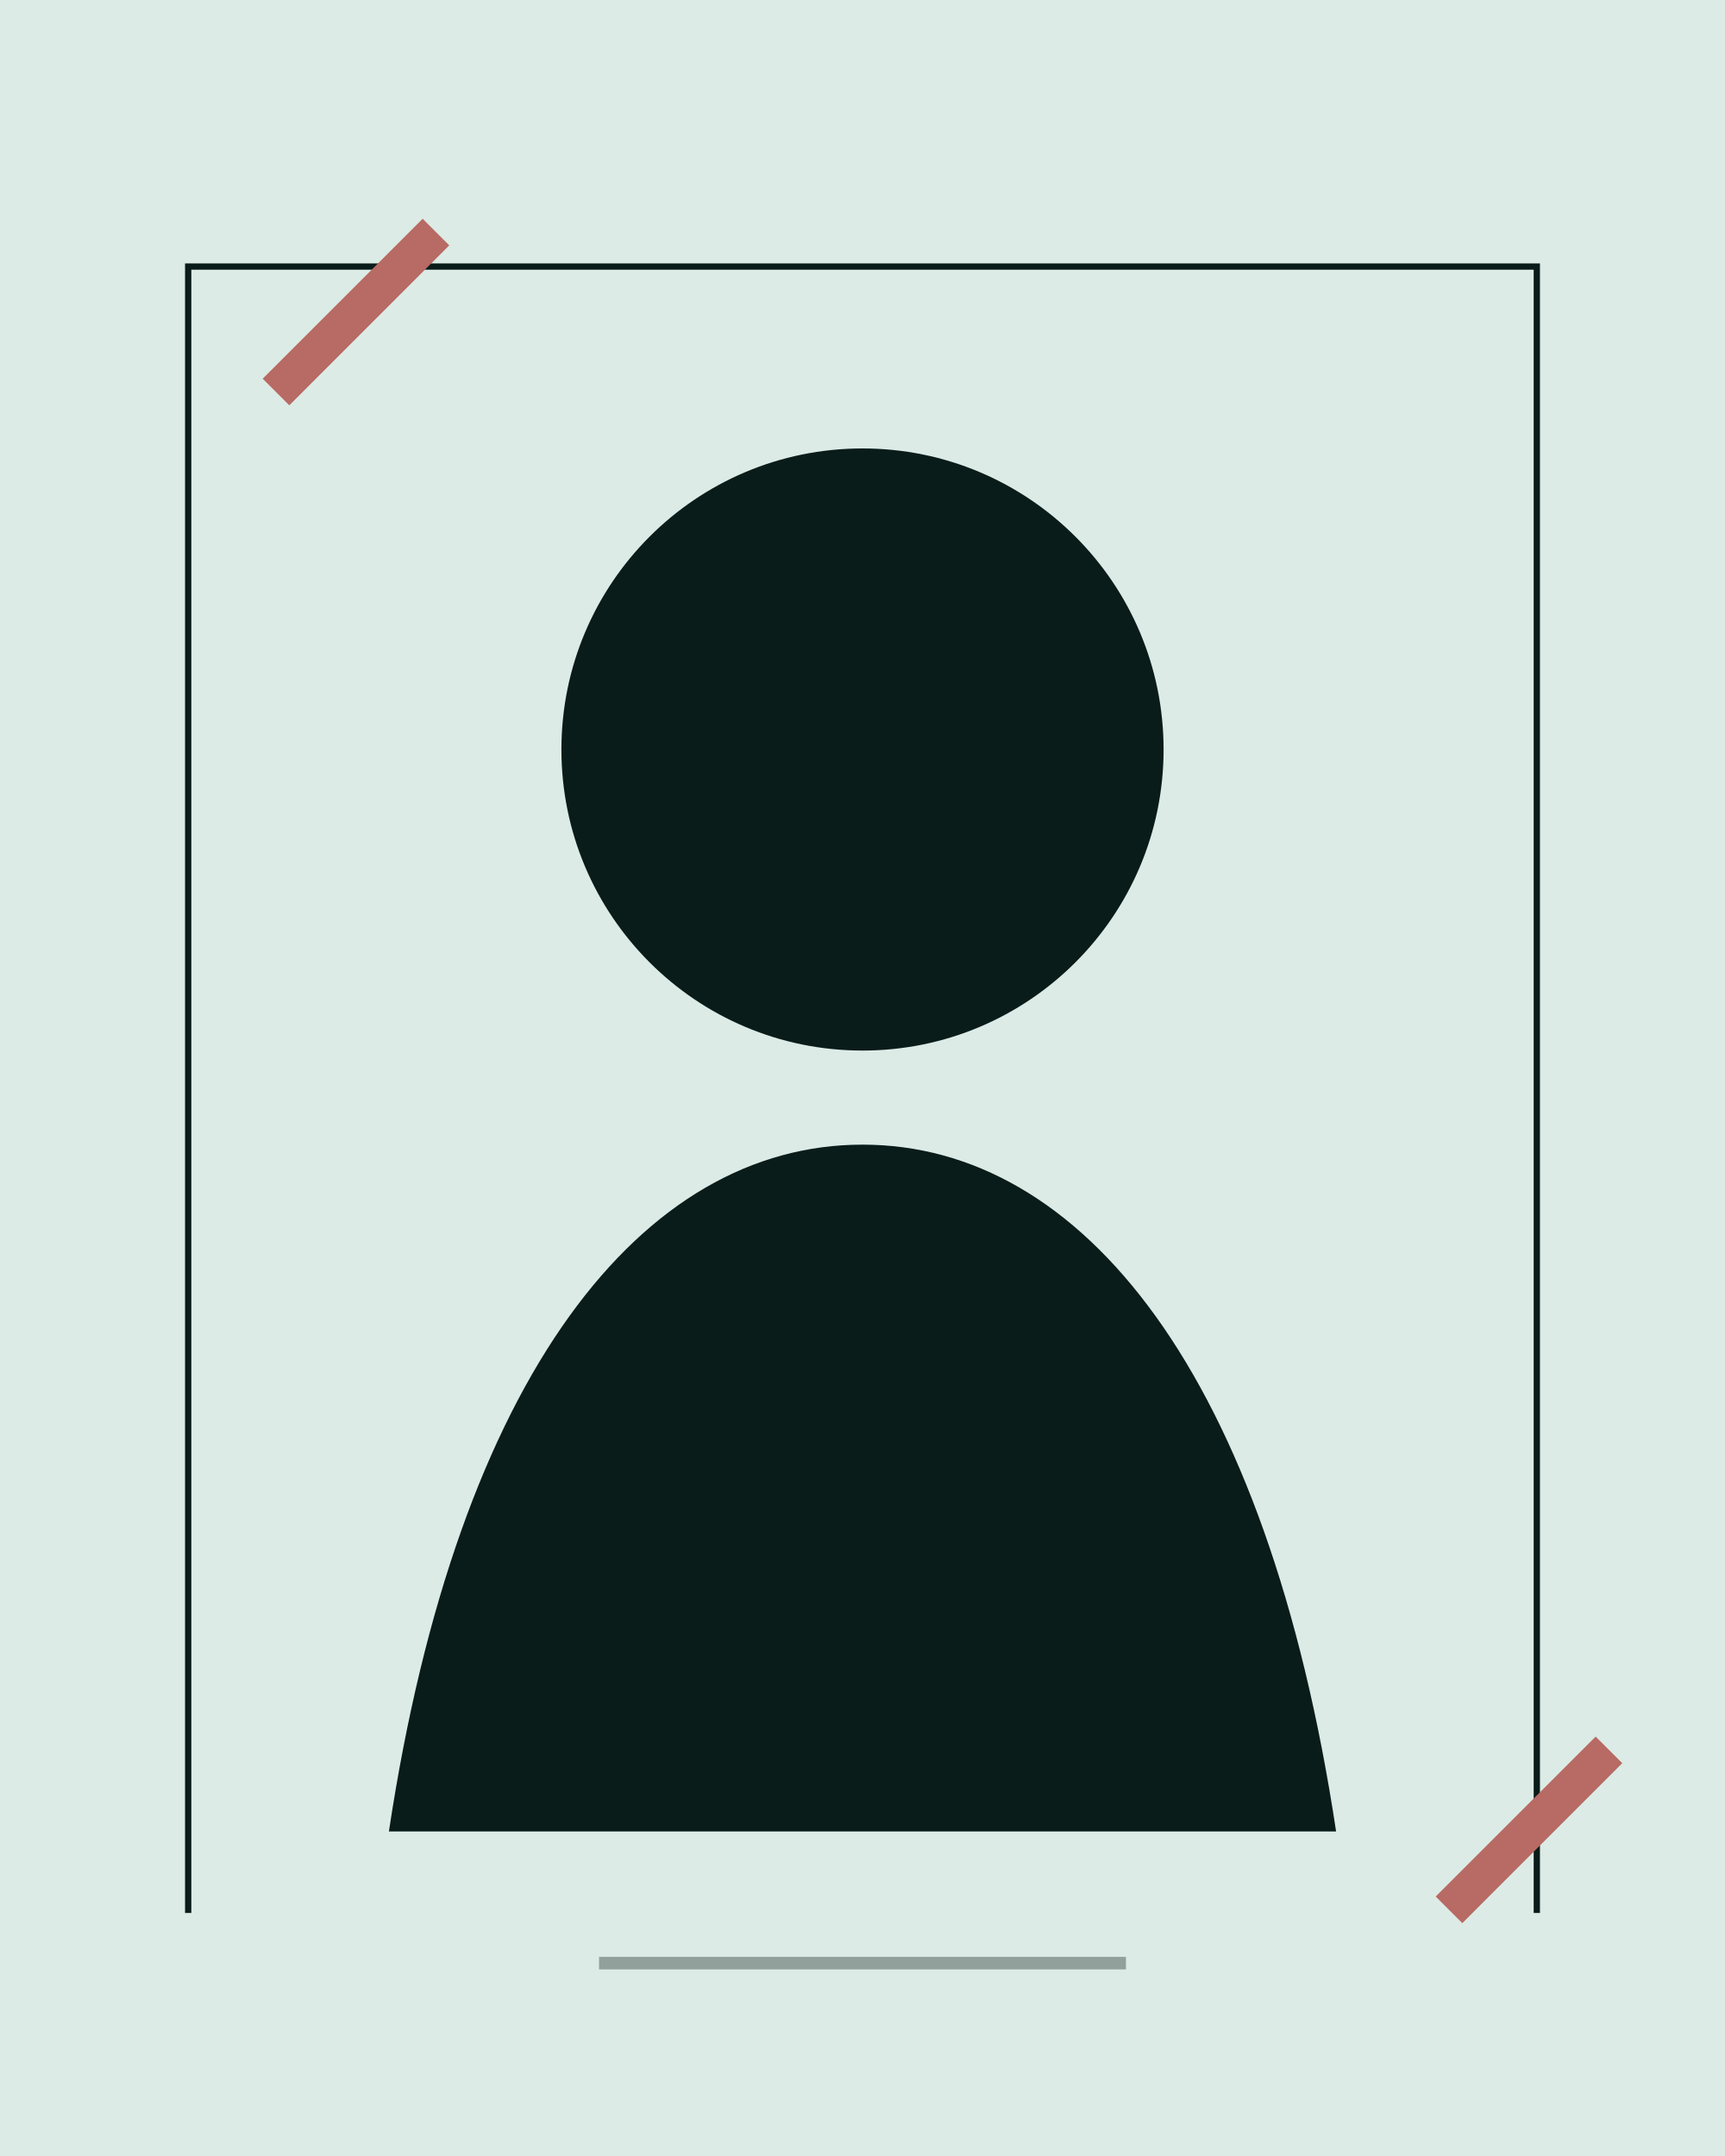
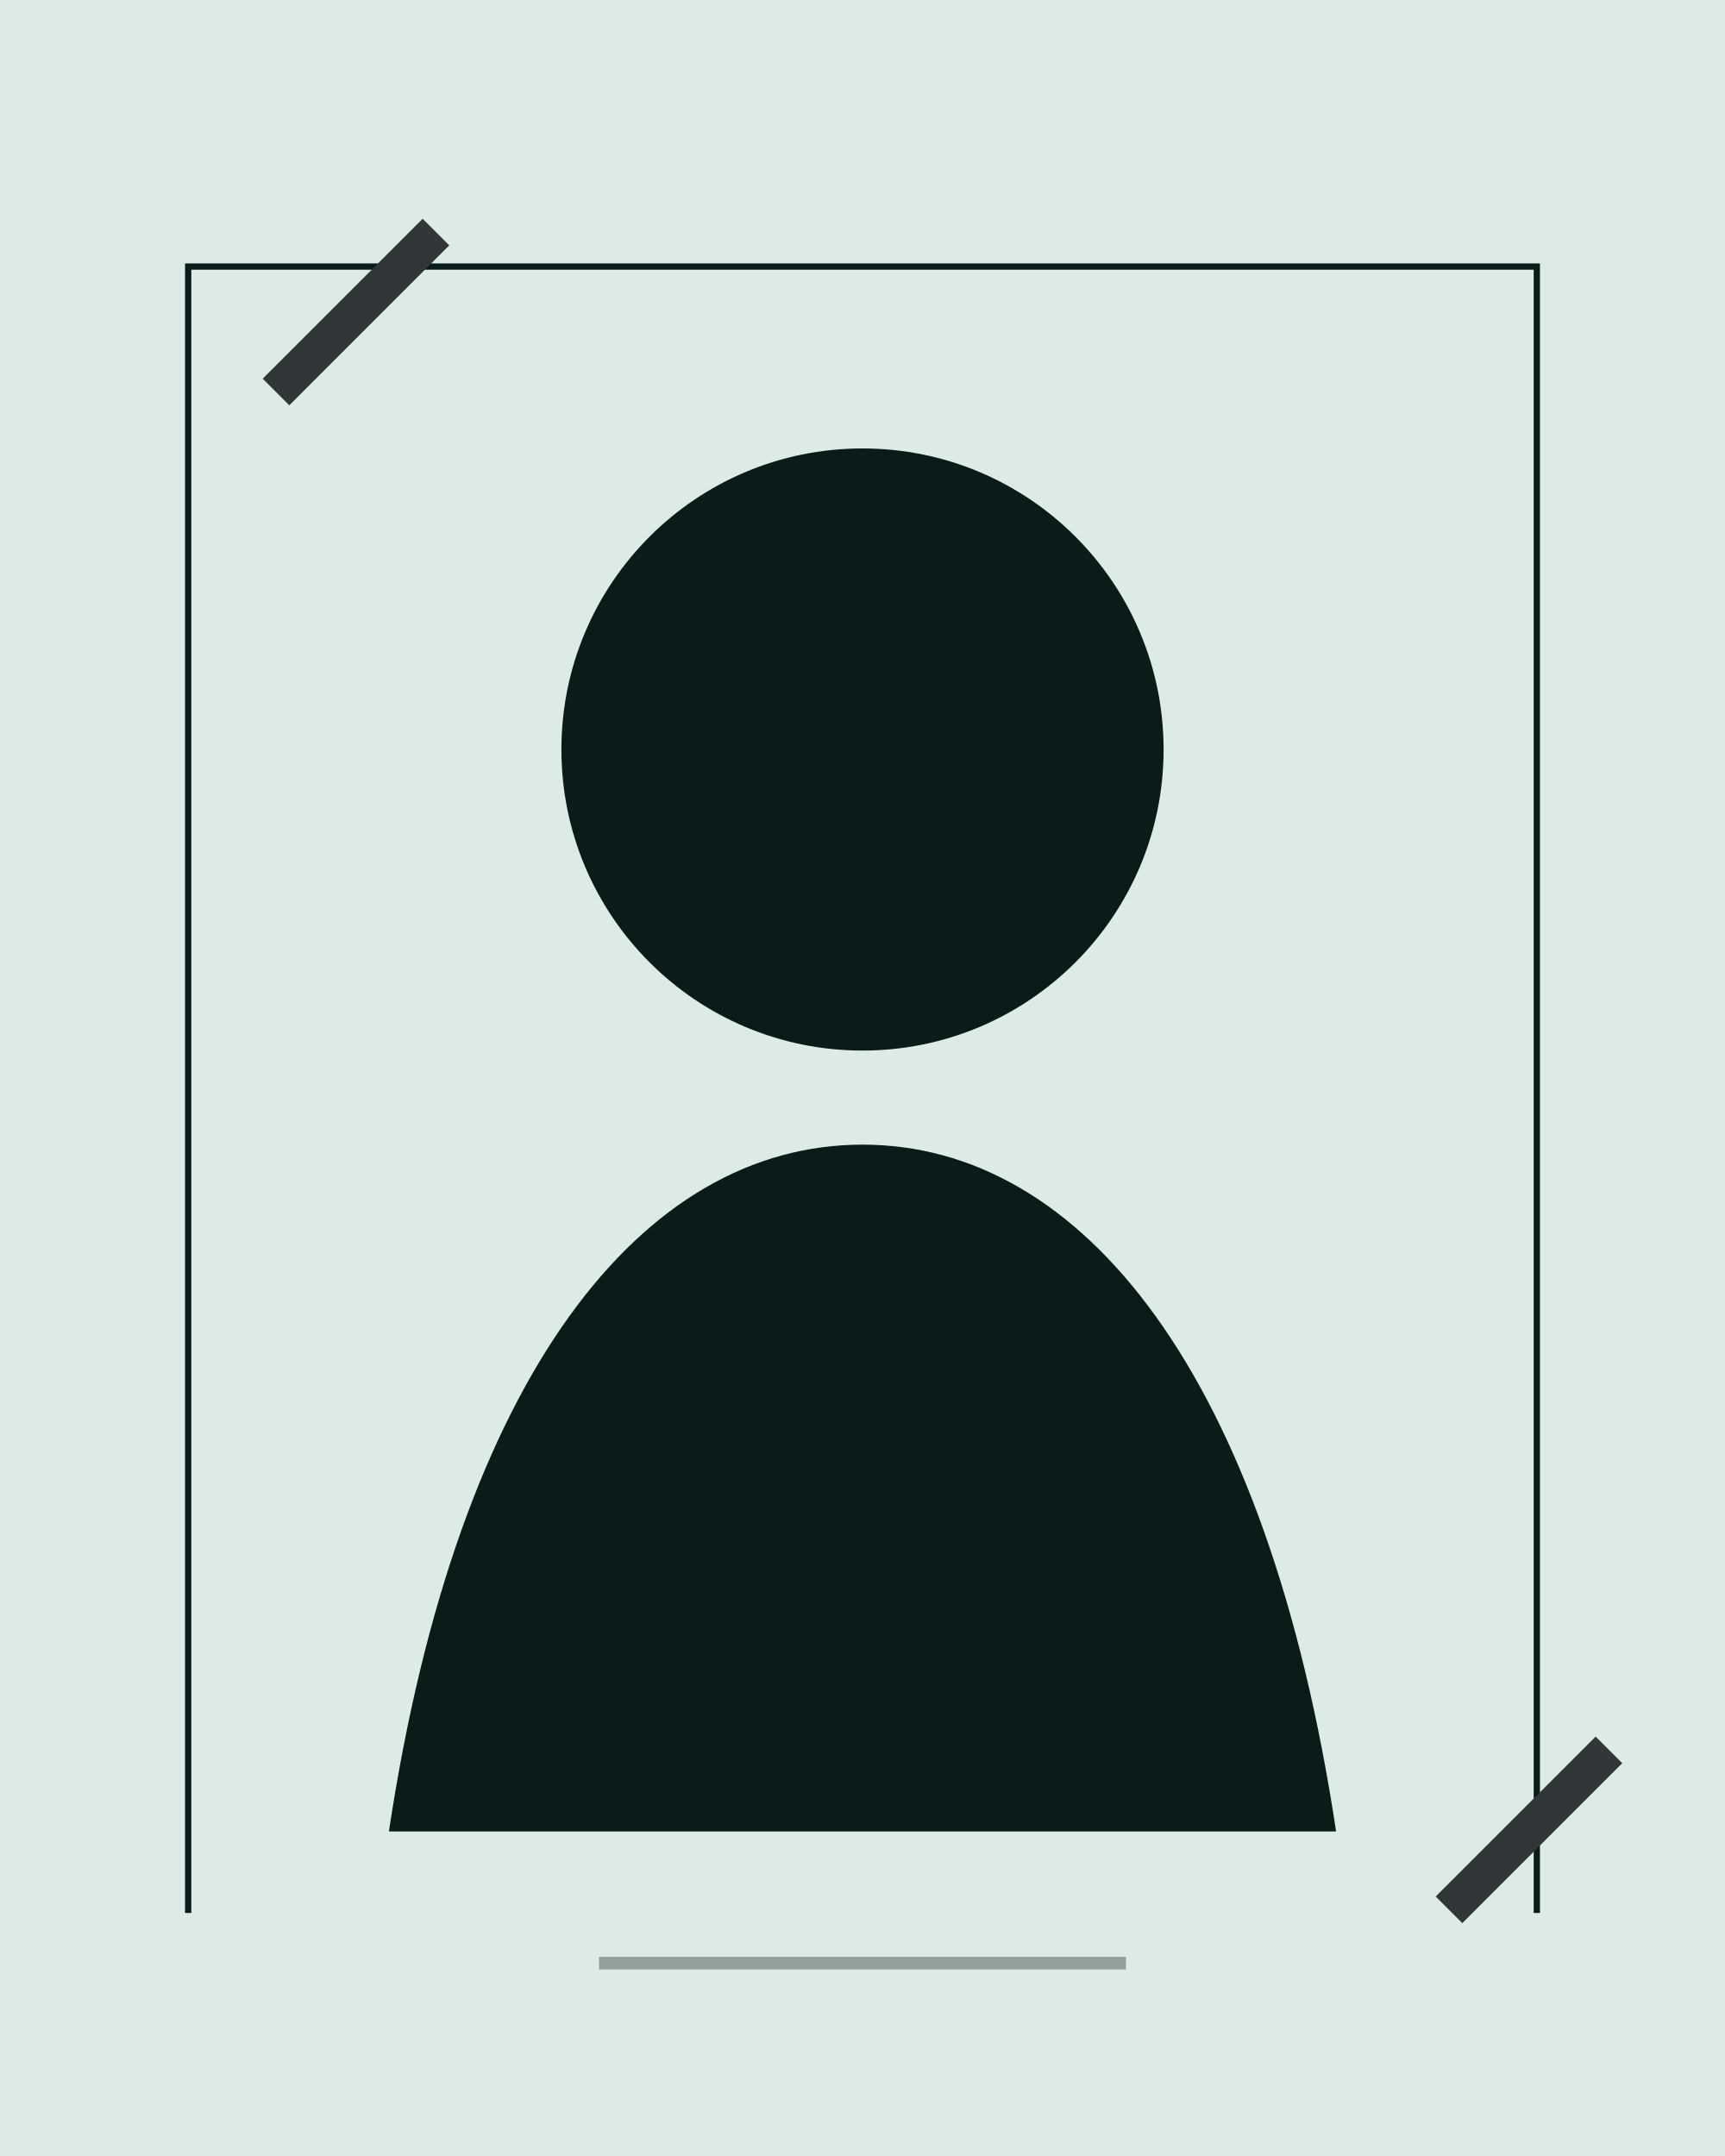
<svg xmlns="http://www.w3.org/2000/svg" viewBox="0 0 1100 1375" role="img" aria-labelledby="title description">
  <rect width="1100" height="1375" fill="#dcebe5" />
  <path d="M120 1220V170h860v1050" fill="none" stroke="#0a1c1a" stroke-width="4" />
  <circle cx="550" cy="478" r="192" fill="#0a1c1a" />
  <path d="M248 1168c44-292 162-438 302-438s258 146 302 438" fill="#0a1c1a" />
-   <path d="m176 250 102-102m646 1070 102-102" stroke="#b86a64" stroke-width="24" />
+   <path d="m176 250 102-102m646 1070 102-102" stroke="#313638" stroke-width="24" />
  <rect x="382" y="1248" width="336" height="8" fill="#0a1c1a" opacity=".36" />
</svg>
